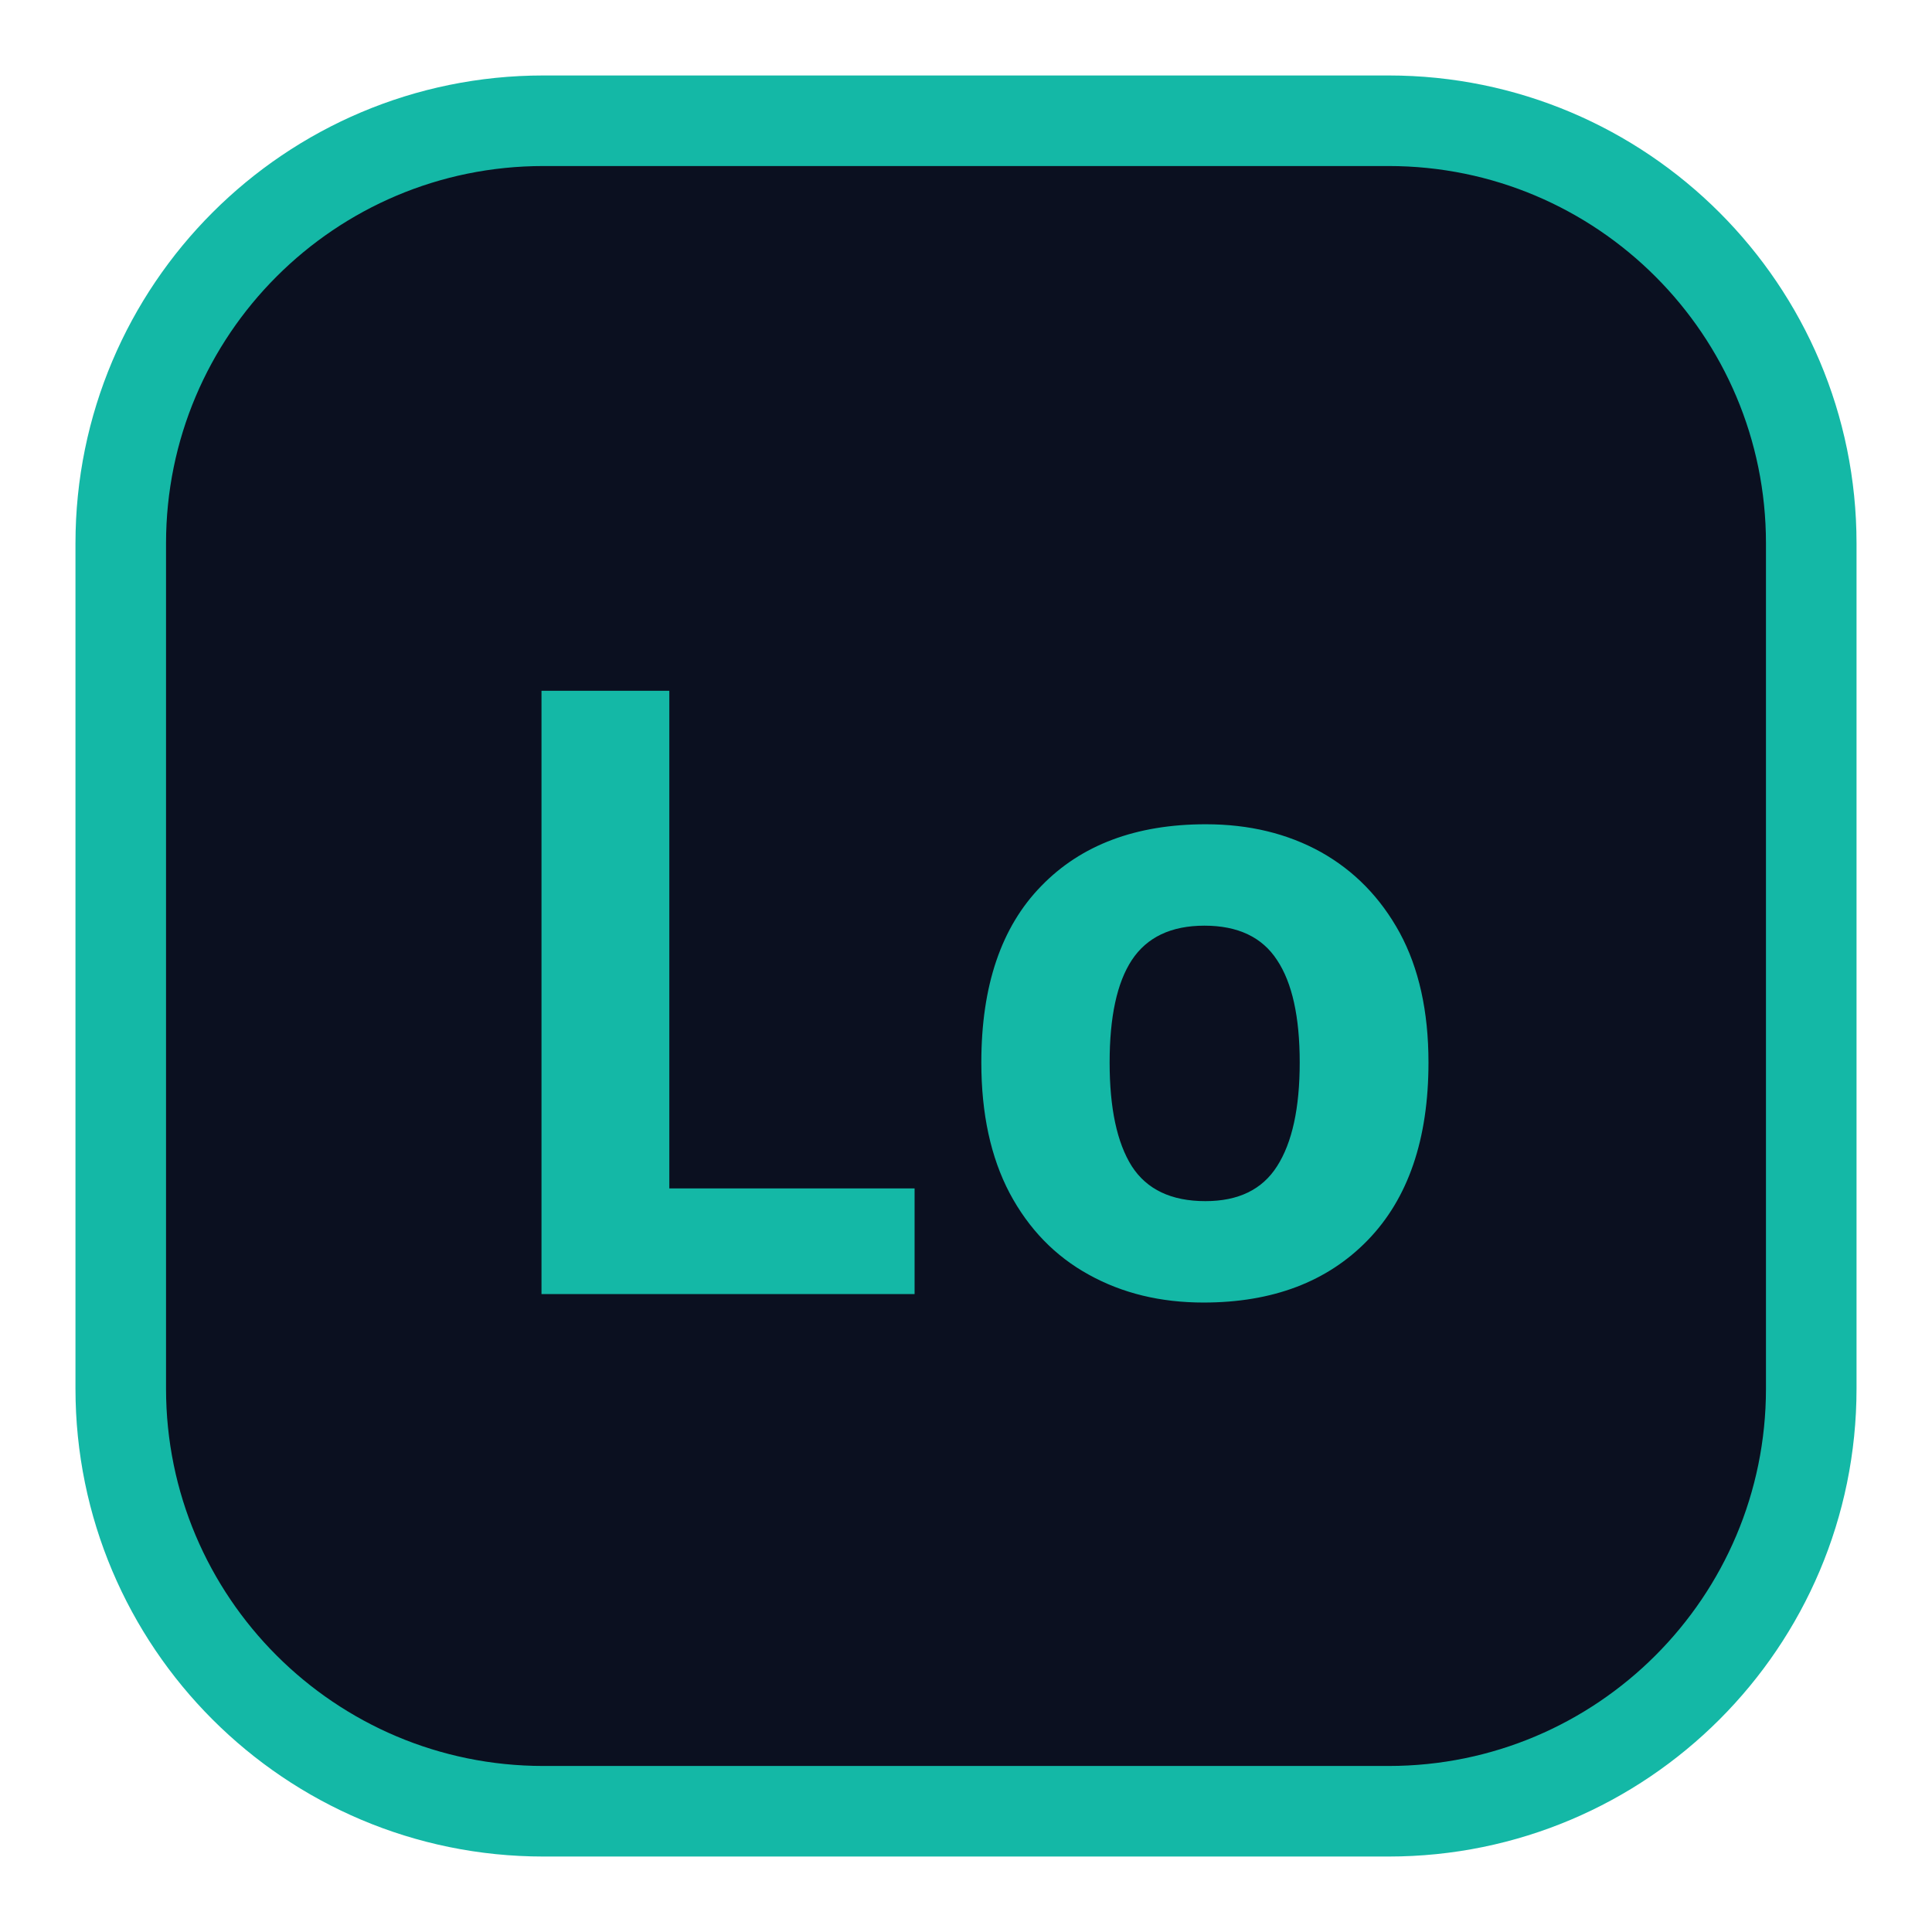
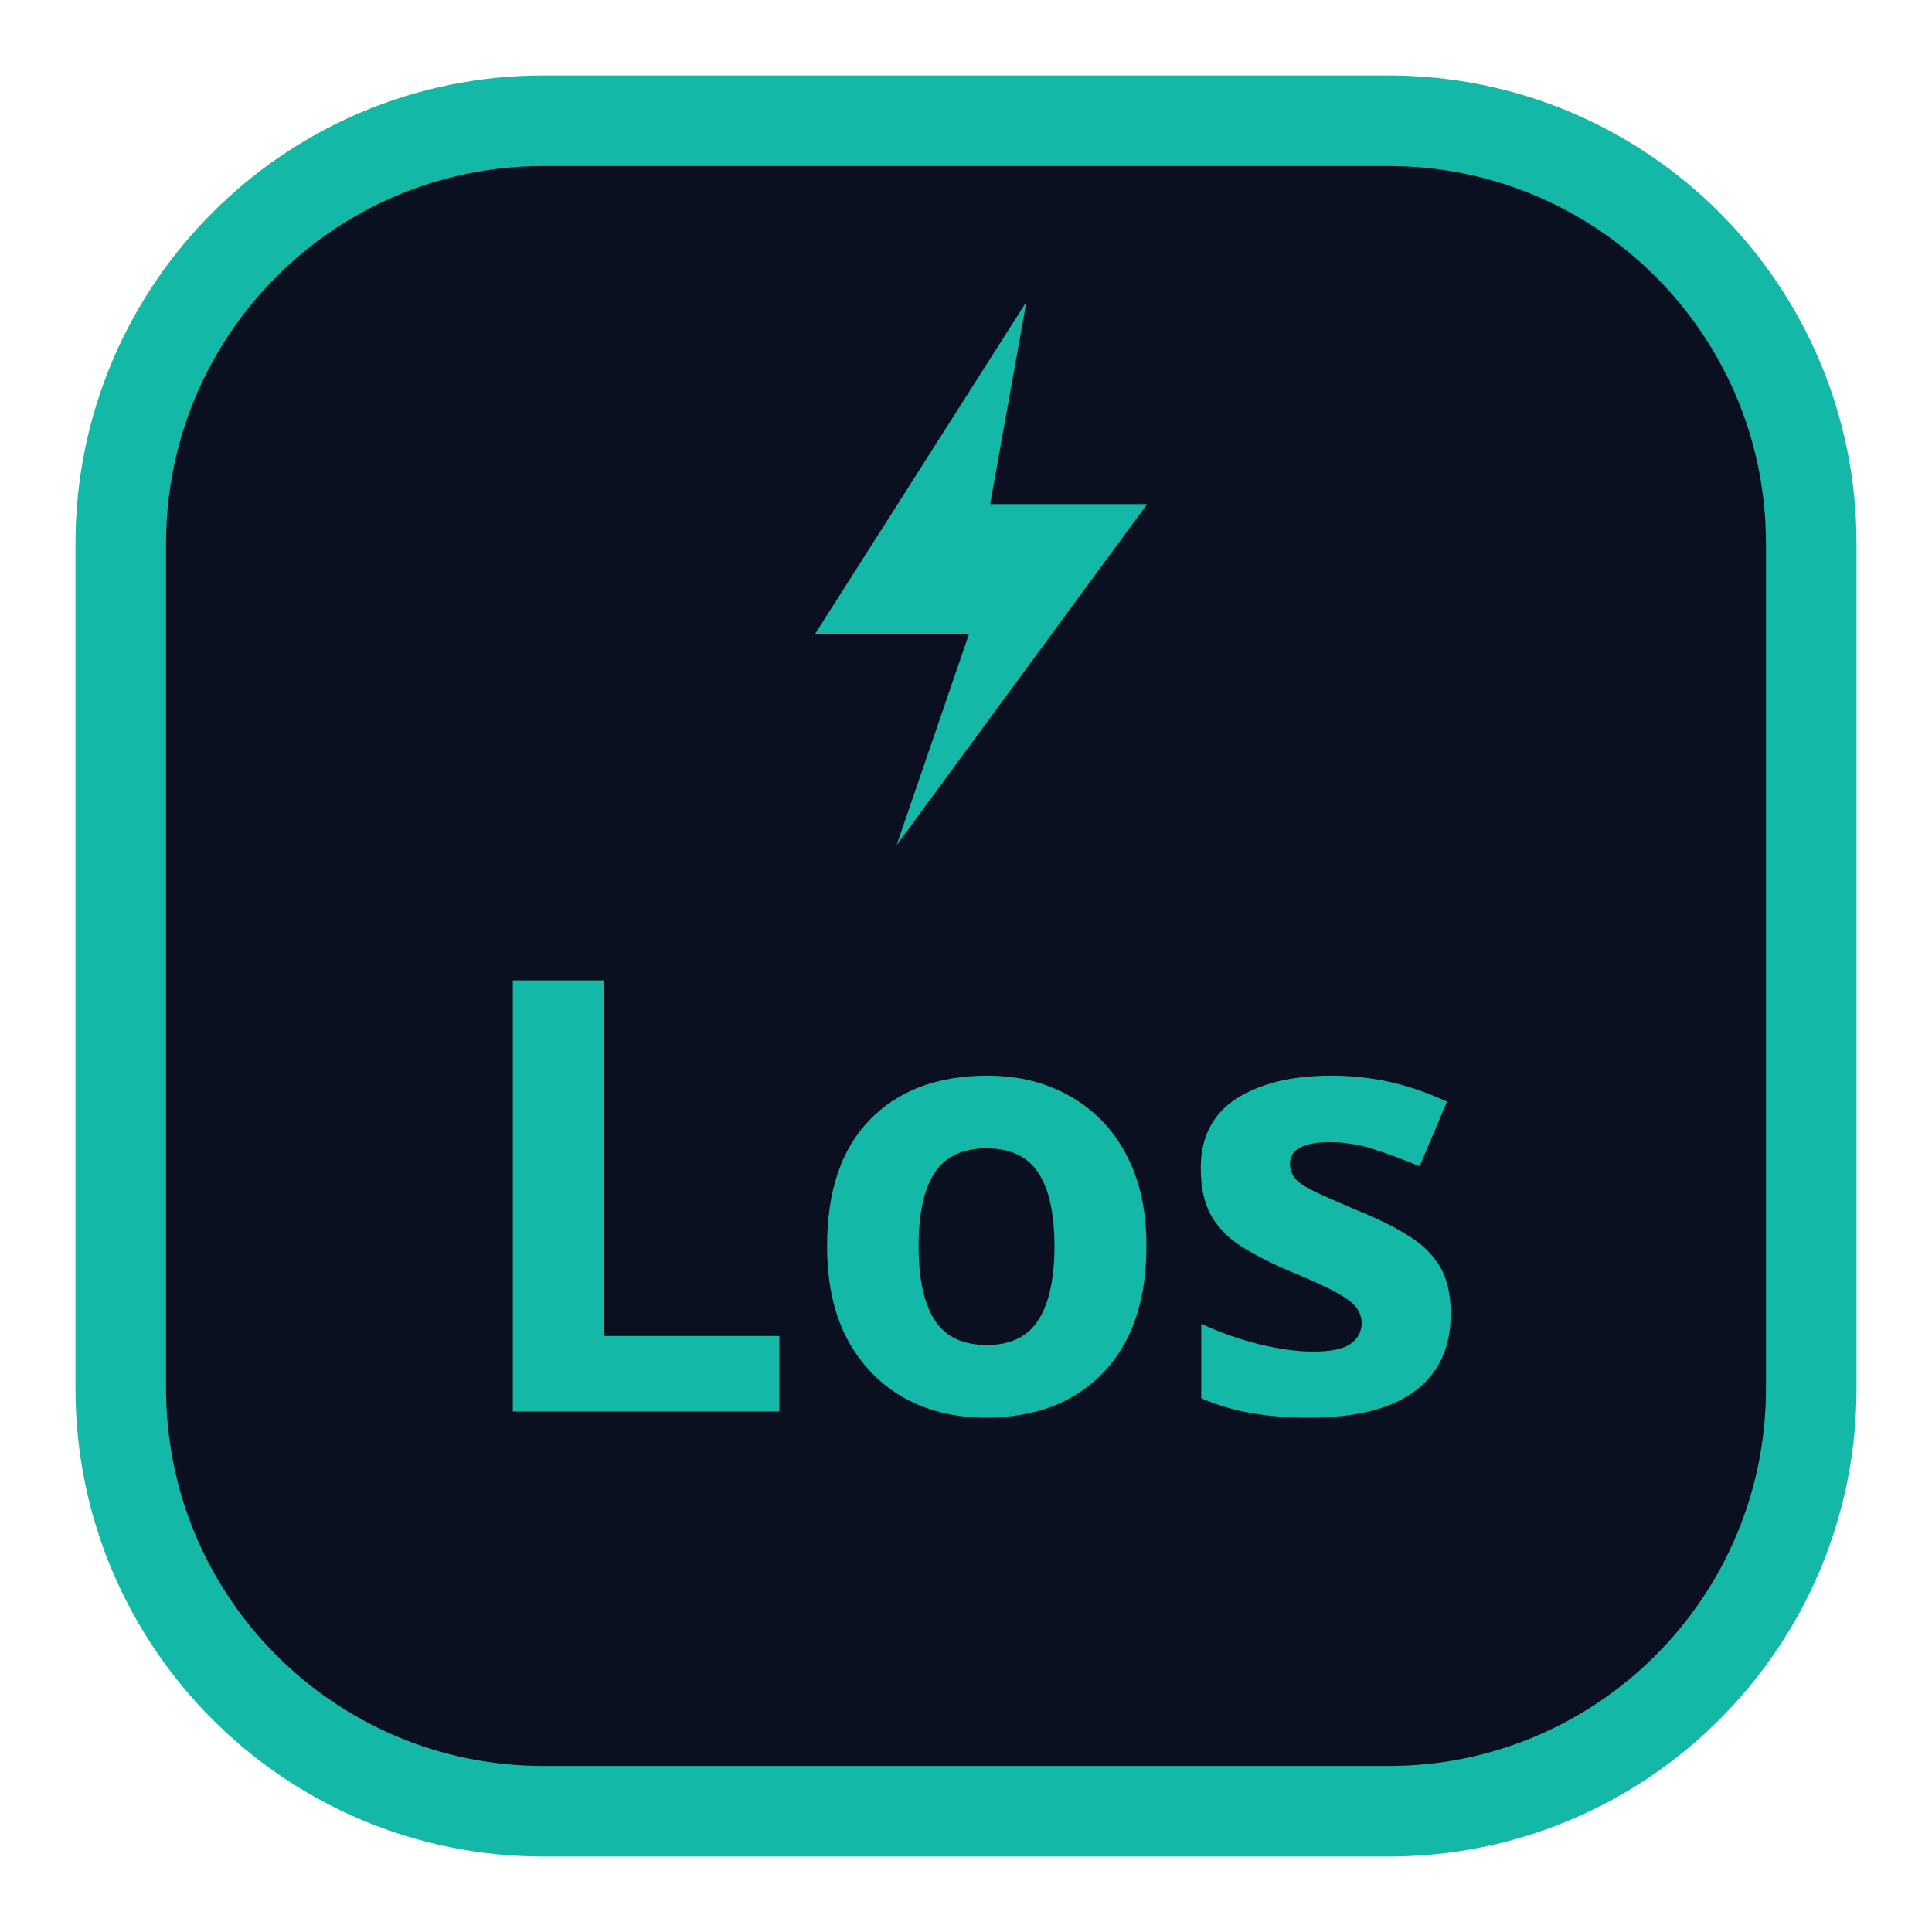
<svg xmlns="http://www.w3.org/2000/svg" viewBox="0 0 64 64">
  <rect x="4" y="4" width="56" height="56" rx="14" fill="#0b1020" stroke="#14b8a6" stroke-width="3" />
-   <text x="50%" y="50%" text-anchor="middle" dominant-baseline="central" font-family="Space Grotesk, sans-serif" font-size="28" font-weight="600" fill="#14b8a6">Lo</text>
+   <path fill="#14b8a6" d="M34 10 27 21h5.1l-2.4 7L38 16.7h-5.2L34 10z" />
+   <text x="50%" y="39" text-anchor="middle" dominant-baseline="central" font-family="Space Grotesk, sans-serif" font-size="20" font-weight="800" fill="#14b8a6">Los</text>
</svg>
